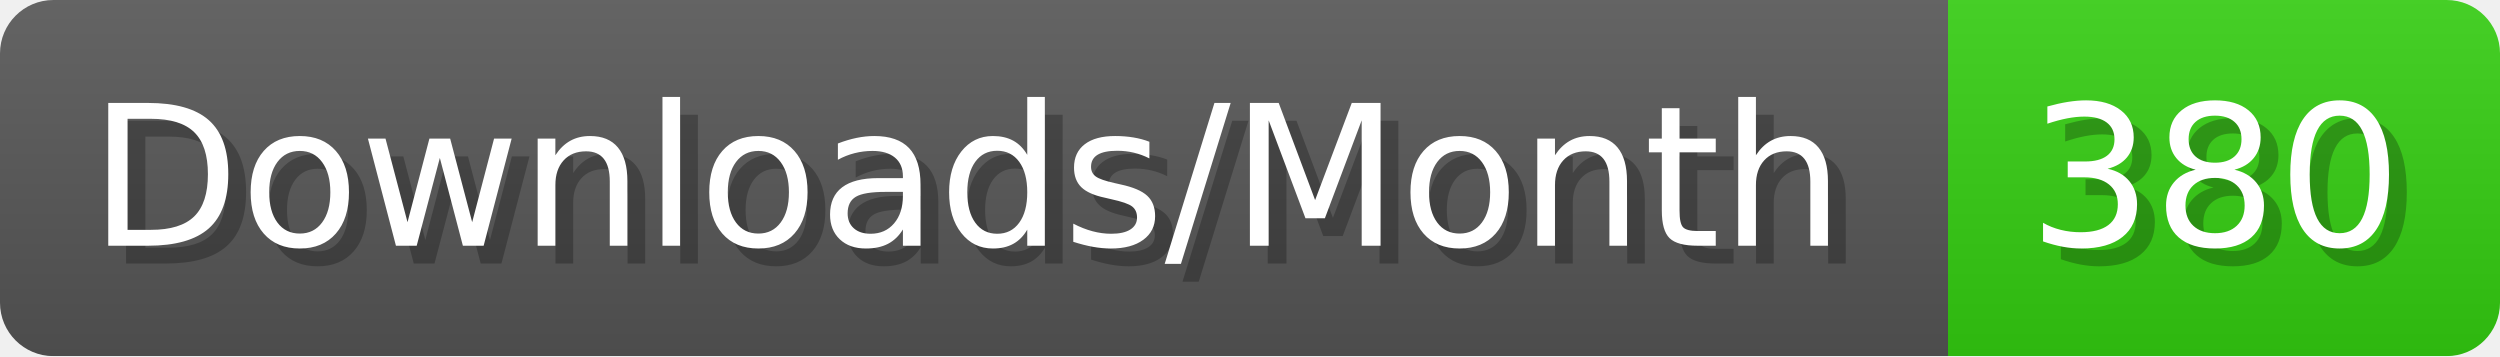
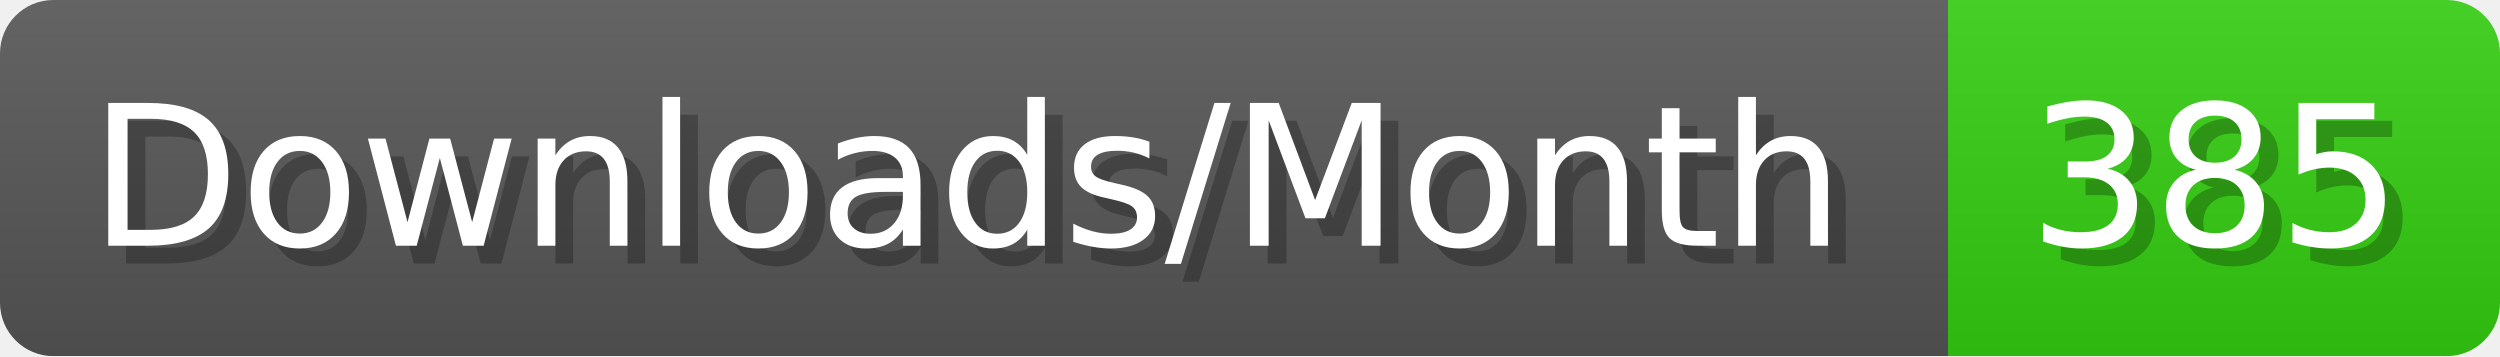
- <svg xmlns="http://www.w3.org/2000/svg" width="140.4" height="20" viewBox="0 0 1404 200" role="img" aria-label="Downloads/Month: 380">
+ <svg xmlns="http://www.w3.org/2000/svg" width="140.4" height="20" viewBox="0 0 1404 200" role="img" aria-label="Downloads/Month: 385">
  <linearGradient id="YlXUI" x2="0" y2="100%">
    <stop offset="0" stop-opacity=".1" stop-color="#EEE" />
    <stop offset="1" stop-opacity=".1" />
  </linearGradient>
  <mask id="JHhop">
    <rect width="1404" height="200" rx="30" fill="#FFF" />
  </mask>
  <g mask="url(#JHhop)">
    <rect width="1094" height="200" fill="#555" />
    <rect width="310" height="200" fill="#3C1" x="1094" />
    <rect width="1404" height="200" fill="url(#YlXUI)" />
  </g>
  <g aria-hidden="true" fill="#fff" text-anchor="start" font-family="Verdana,DejaVu Sans,sans-serif" font-size="110">
    <text x="60" y="148" textLength="994" fill="#000" opacity="0.25">Downloads/Month</text>
    <text x="50" y="138" textLength="994">Downloads/Month</text>
-     <text x="1149" y="148" textLength="210" fill="#000" opacity="0.25">380</text>
-     <text x="1139" y="138" textLength="210">380</text>
+     <text x="1149" y="148" textLength="210" fill="#000" opacity="0.25">385</text>
+     <text x="1139" y="138" textLength="210">385</text>
  </g>
</svg>
